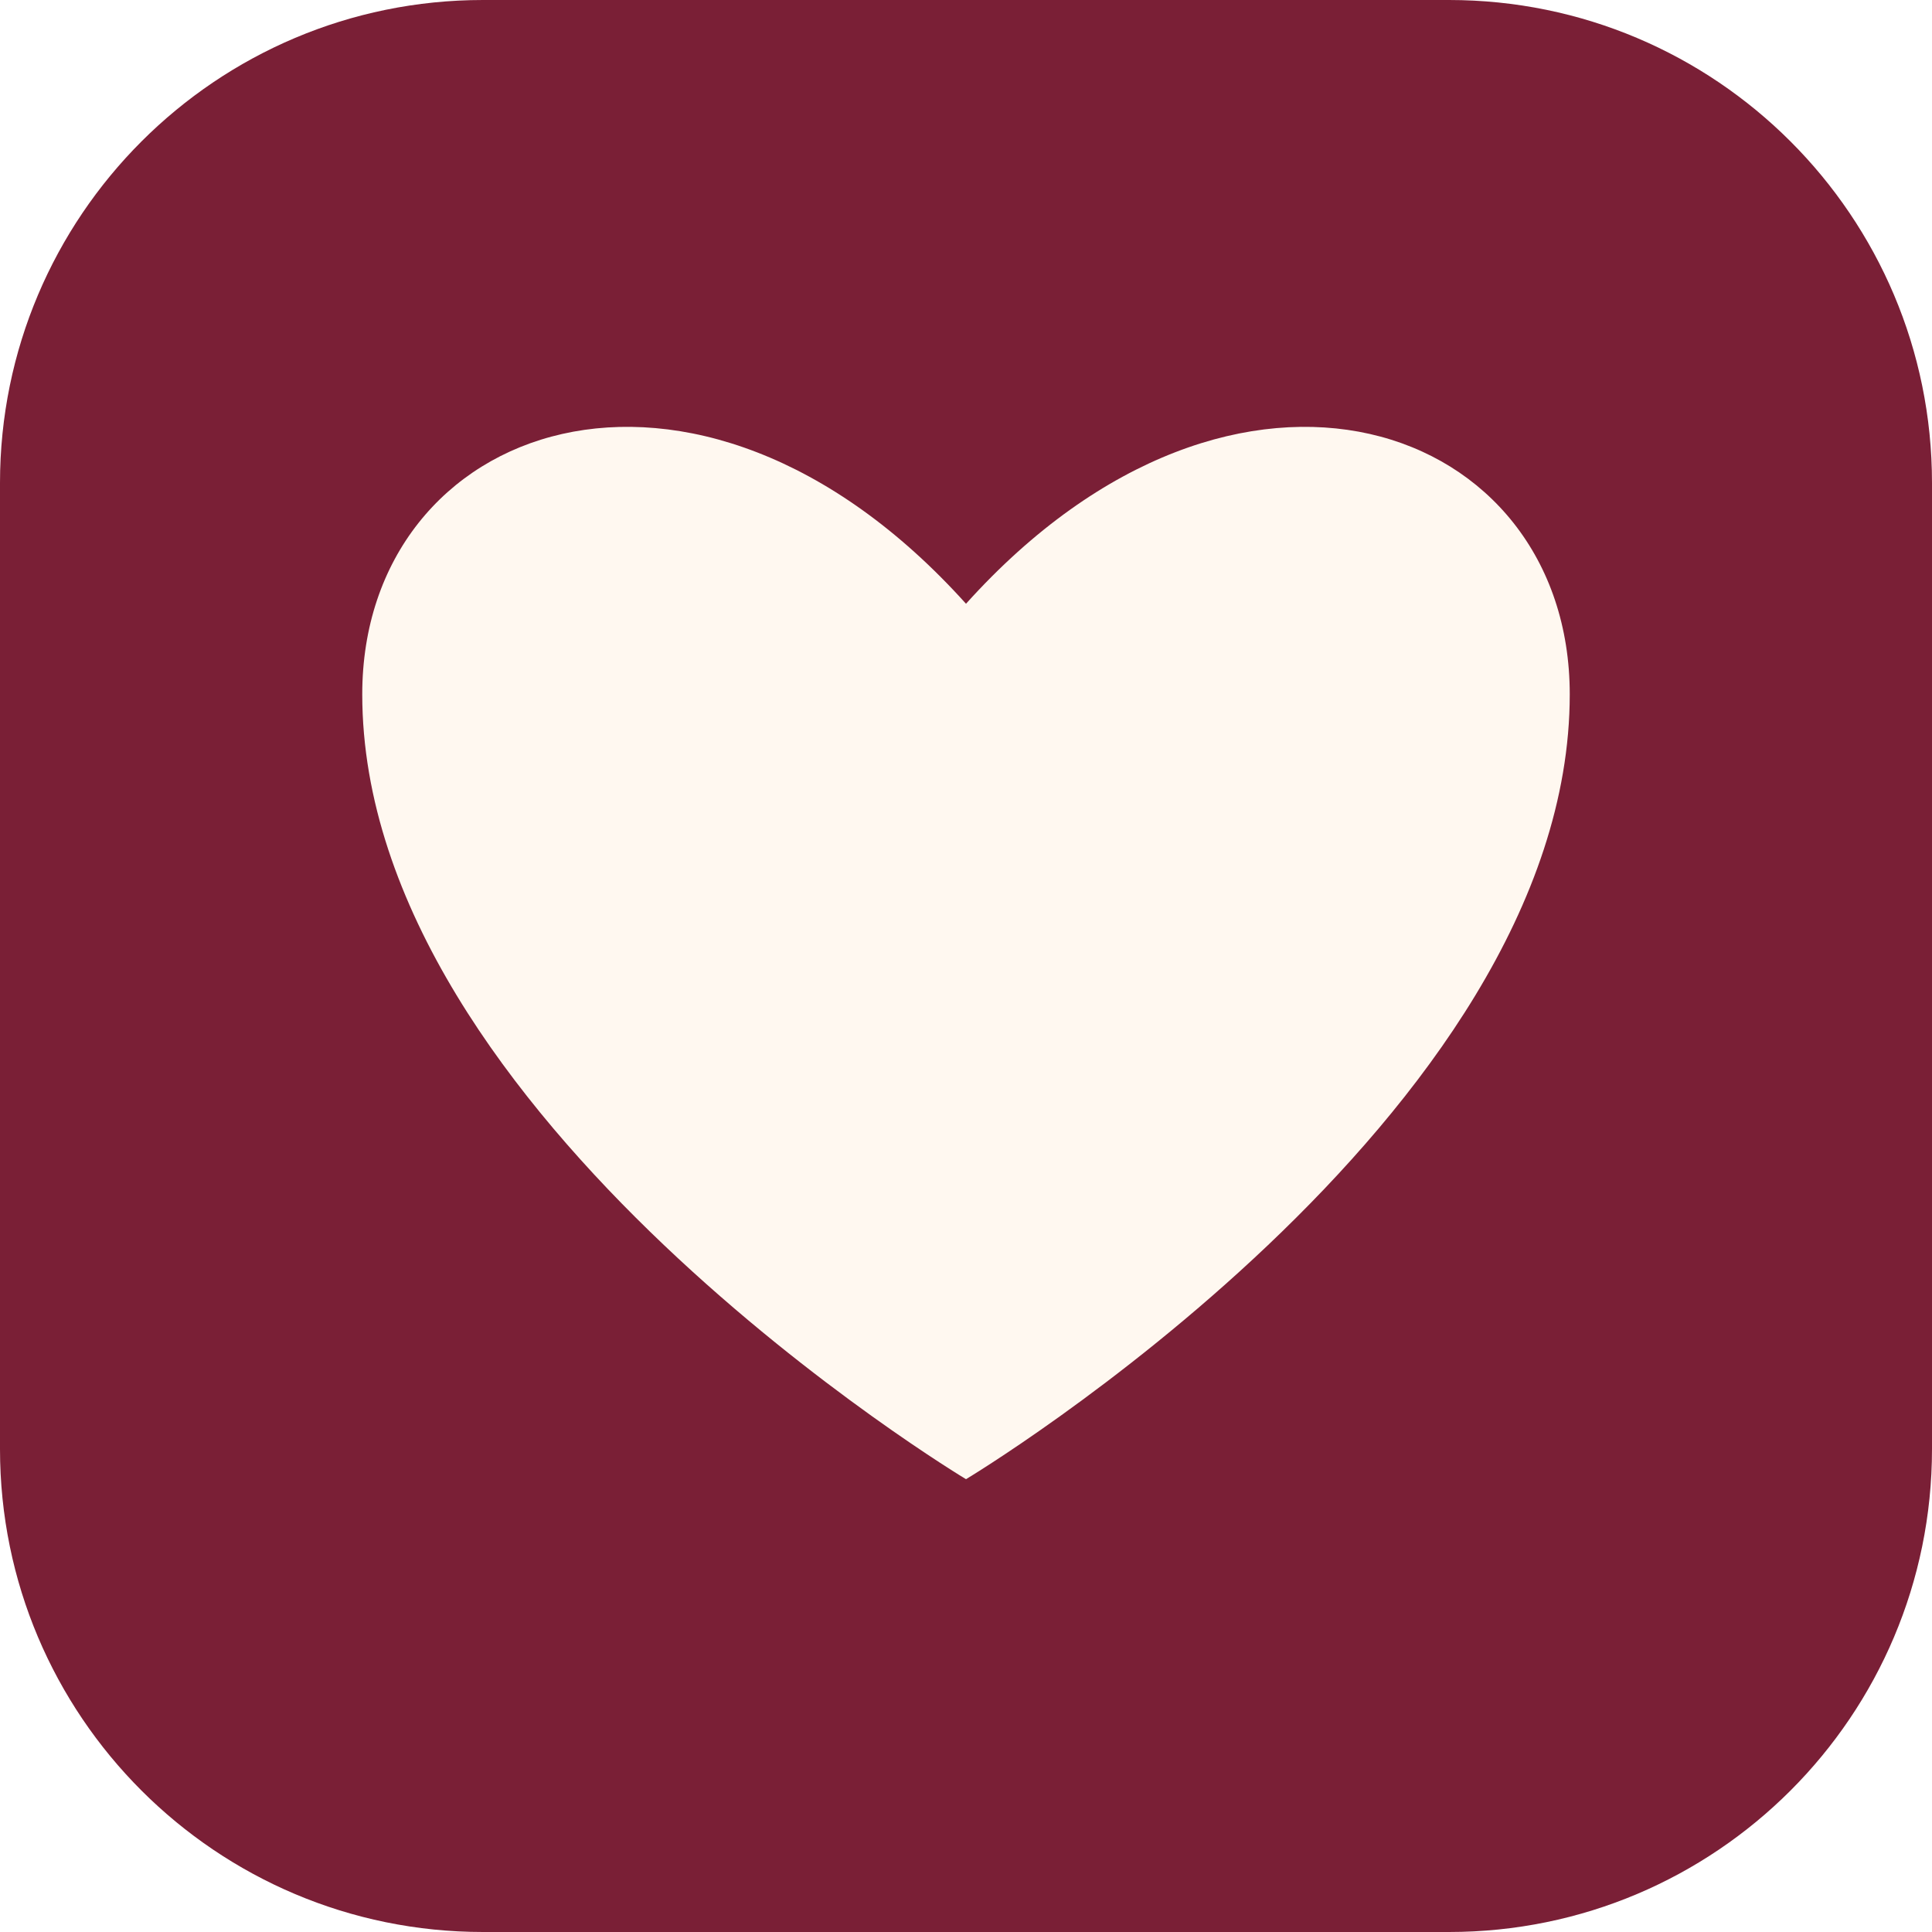
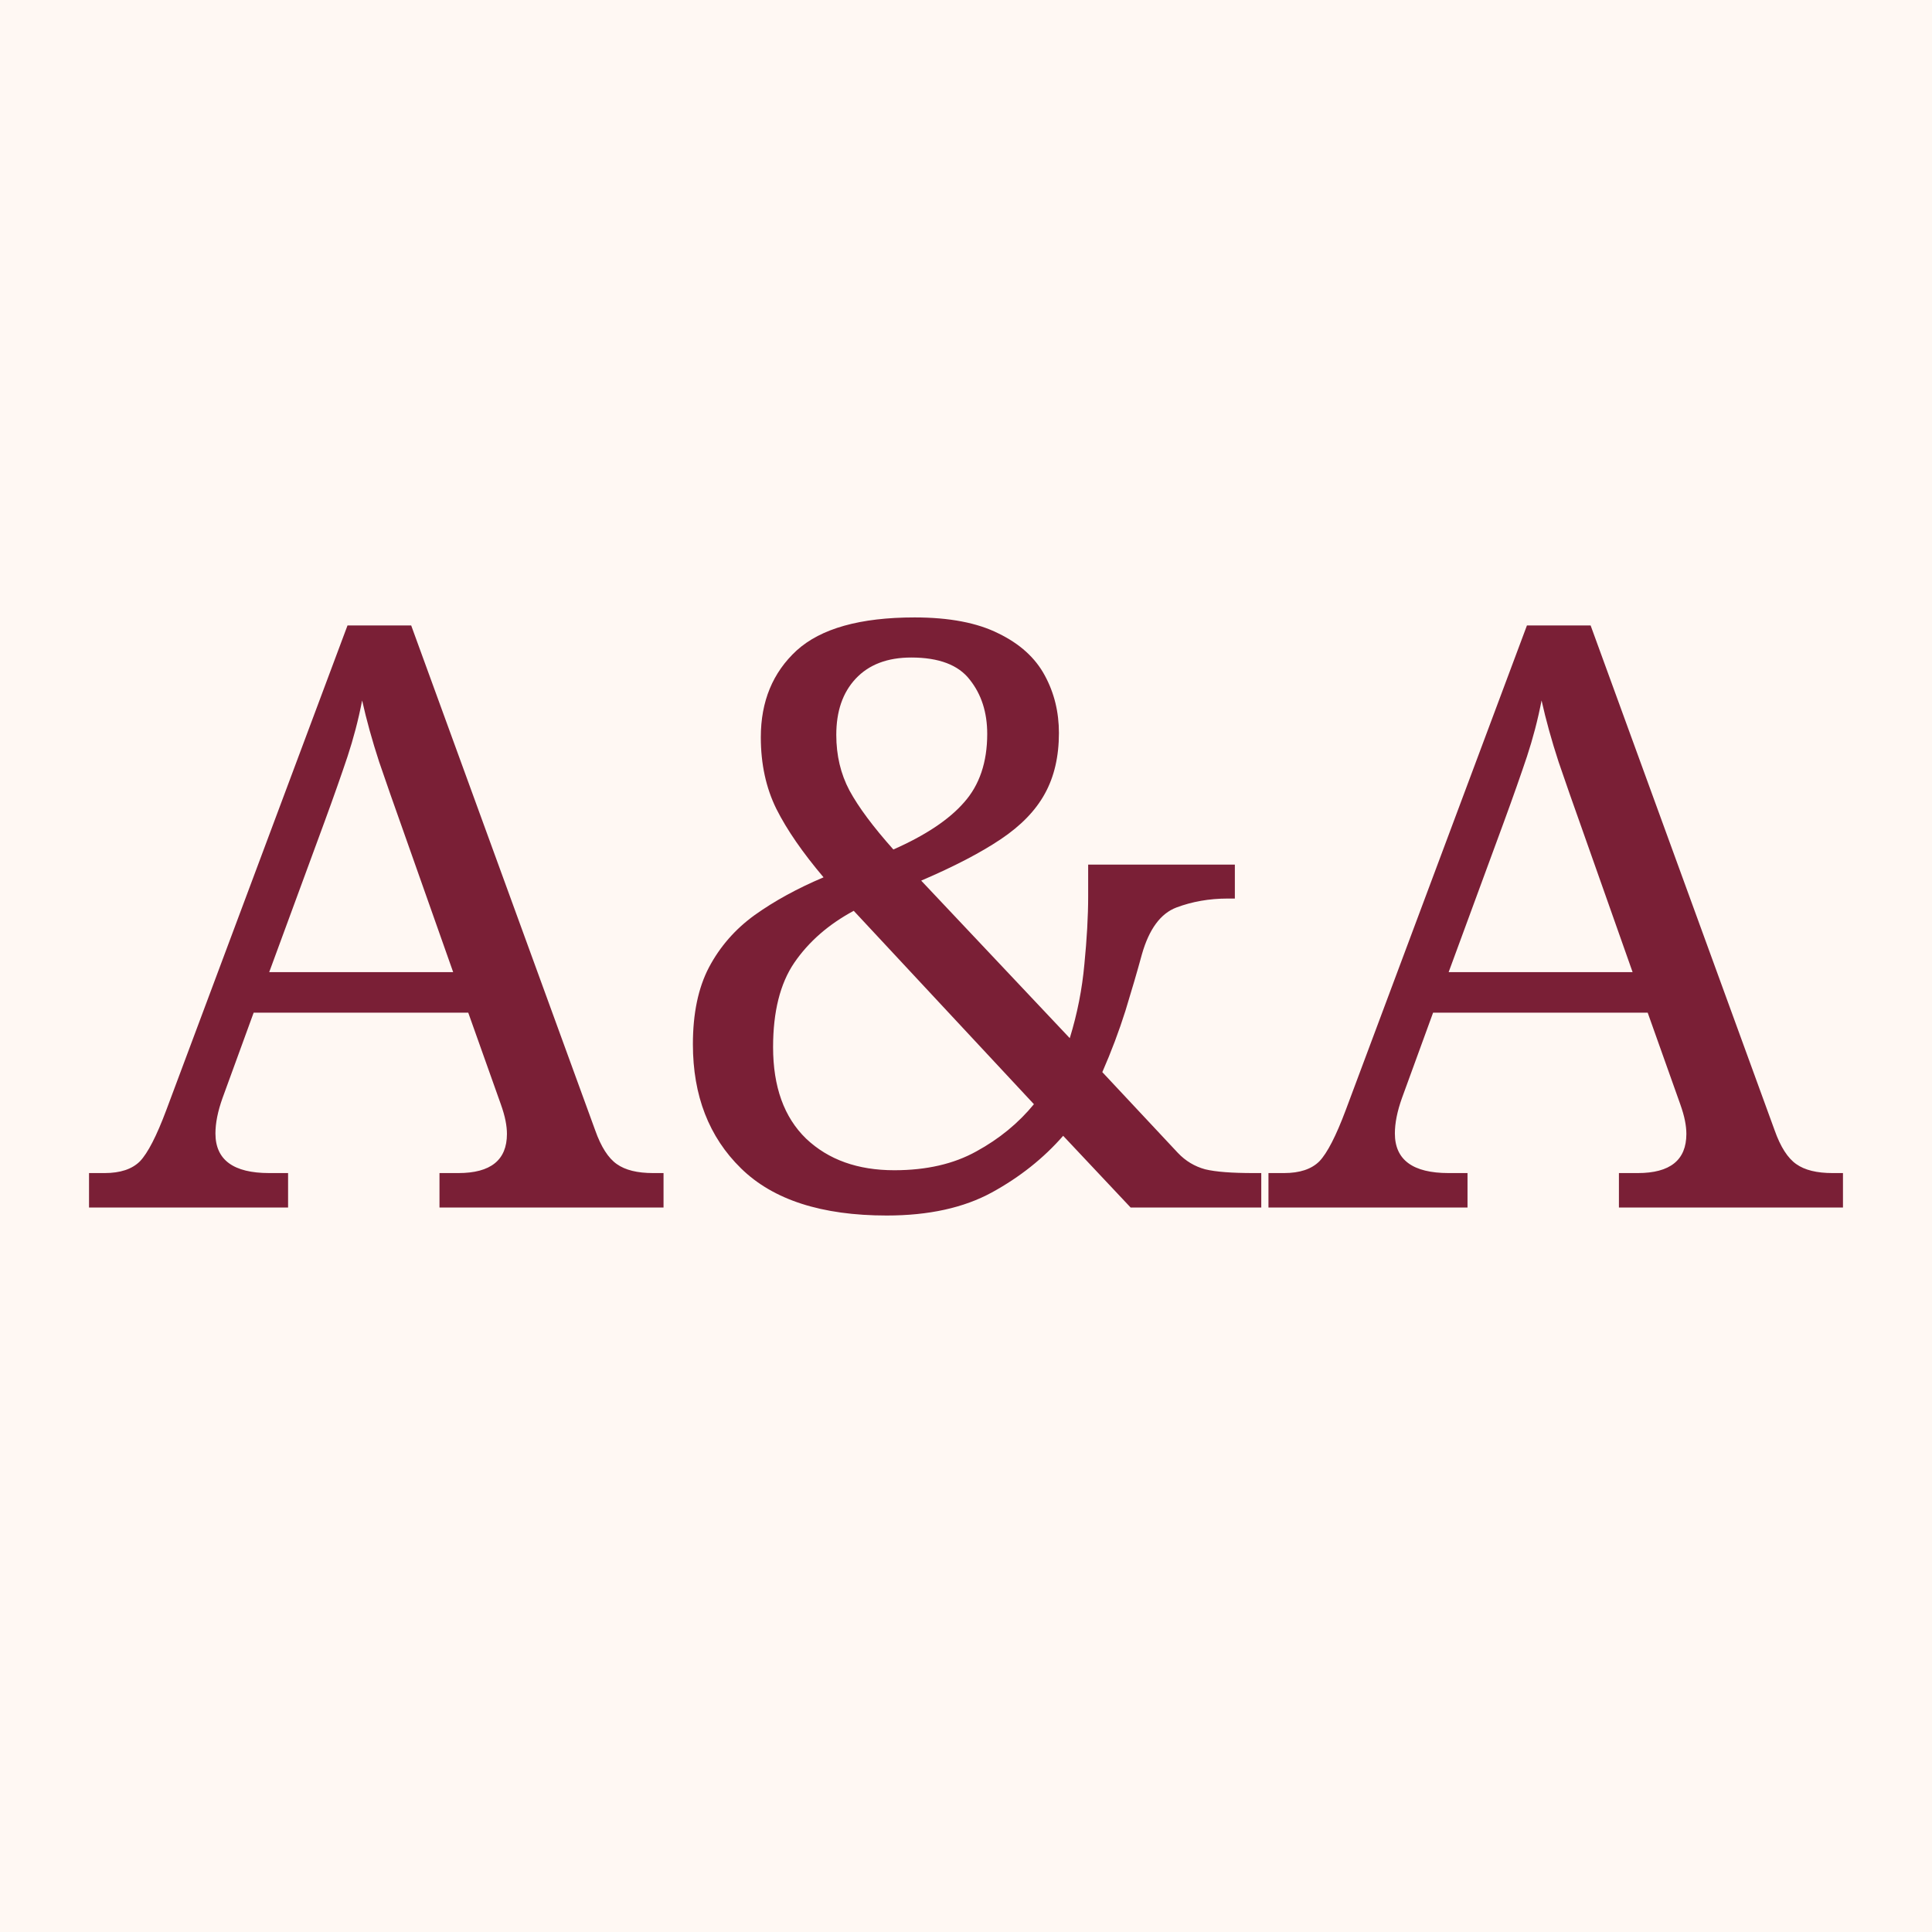
<svg xmlns="http://www.w3.org/2000/svg" viewBox="0 0 64 64">
-   <rect width="64" height="64" rx="16" fill="#7A1F36" />
-   <path d="M32 49S12 37 12 23c0-9 11-13 20-3 9-10 20-6 20 3 0 14-20 26-20 26Z" fill="#FFF8F0" />
+   <rect width="64" height="64" fill="#fff8f3" />
+   <text x="32" y="40" text-anchor="middle" font-family="Georgia,serif" font-size="27" fill="#7a1f36">A&amp;A</text>
</svg>
